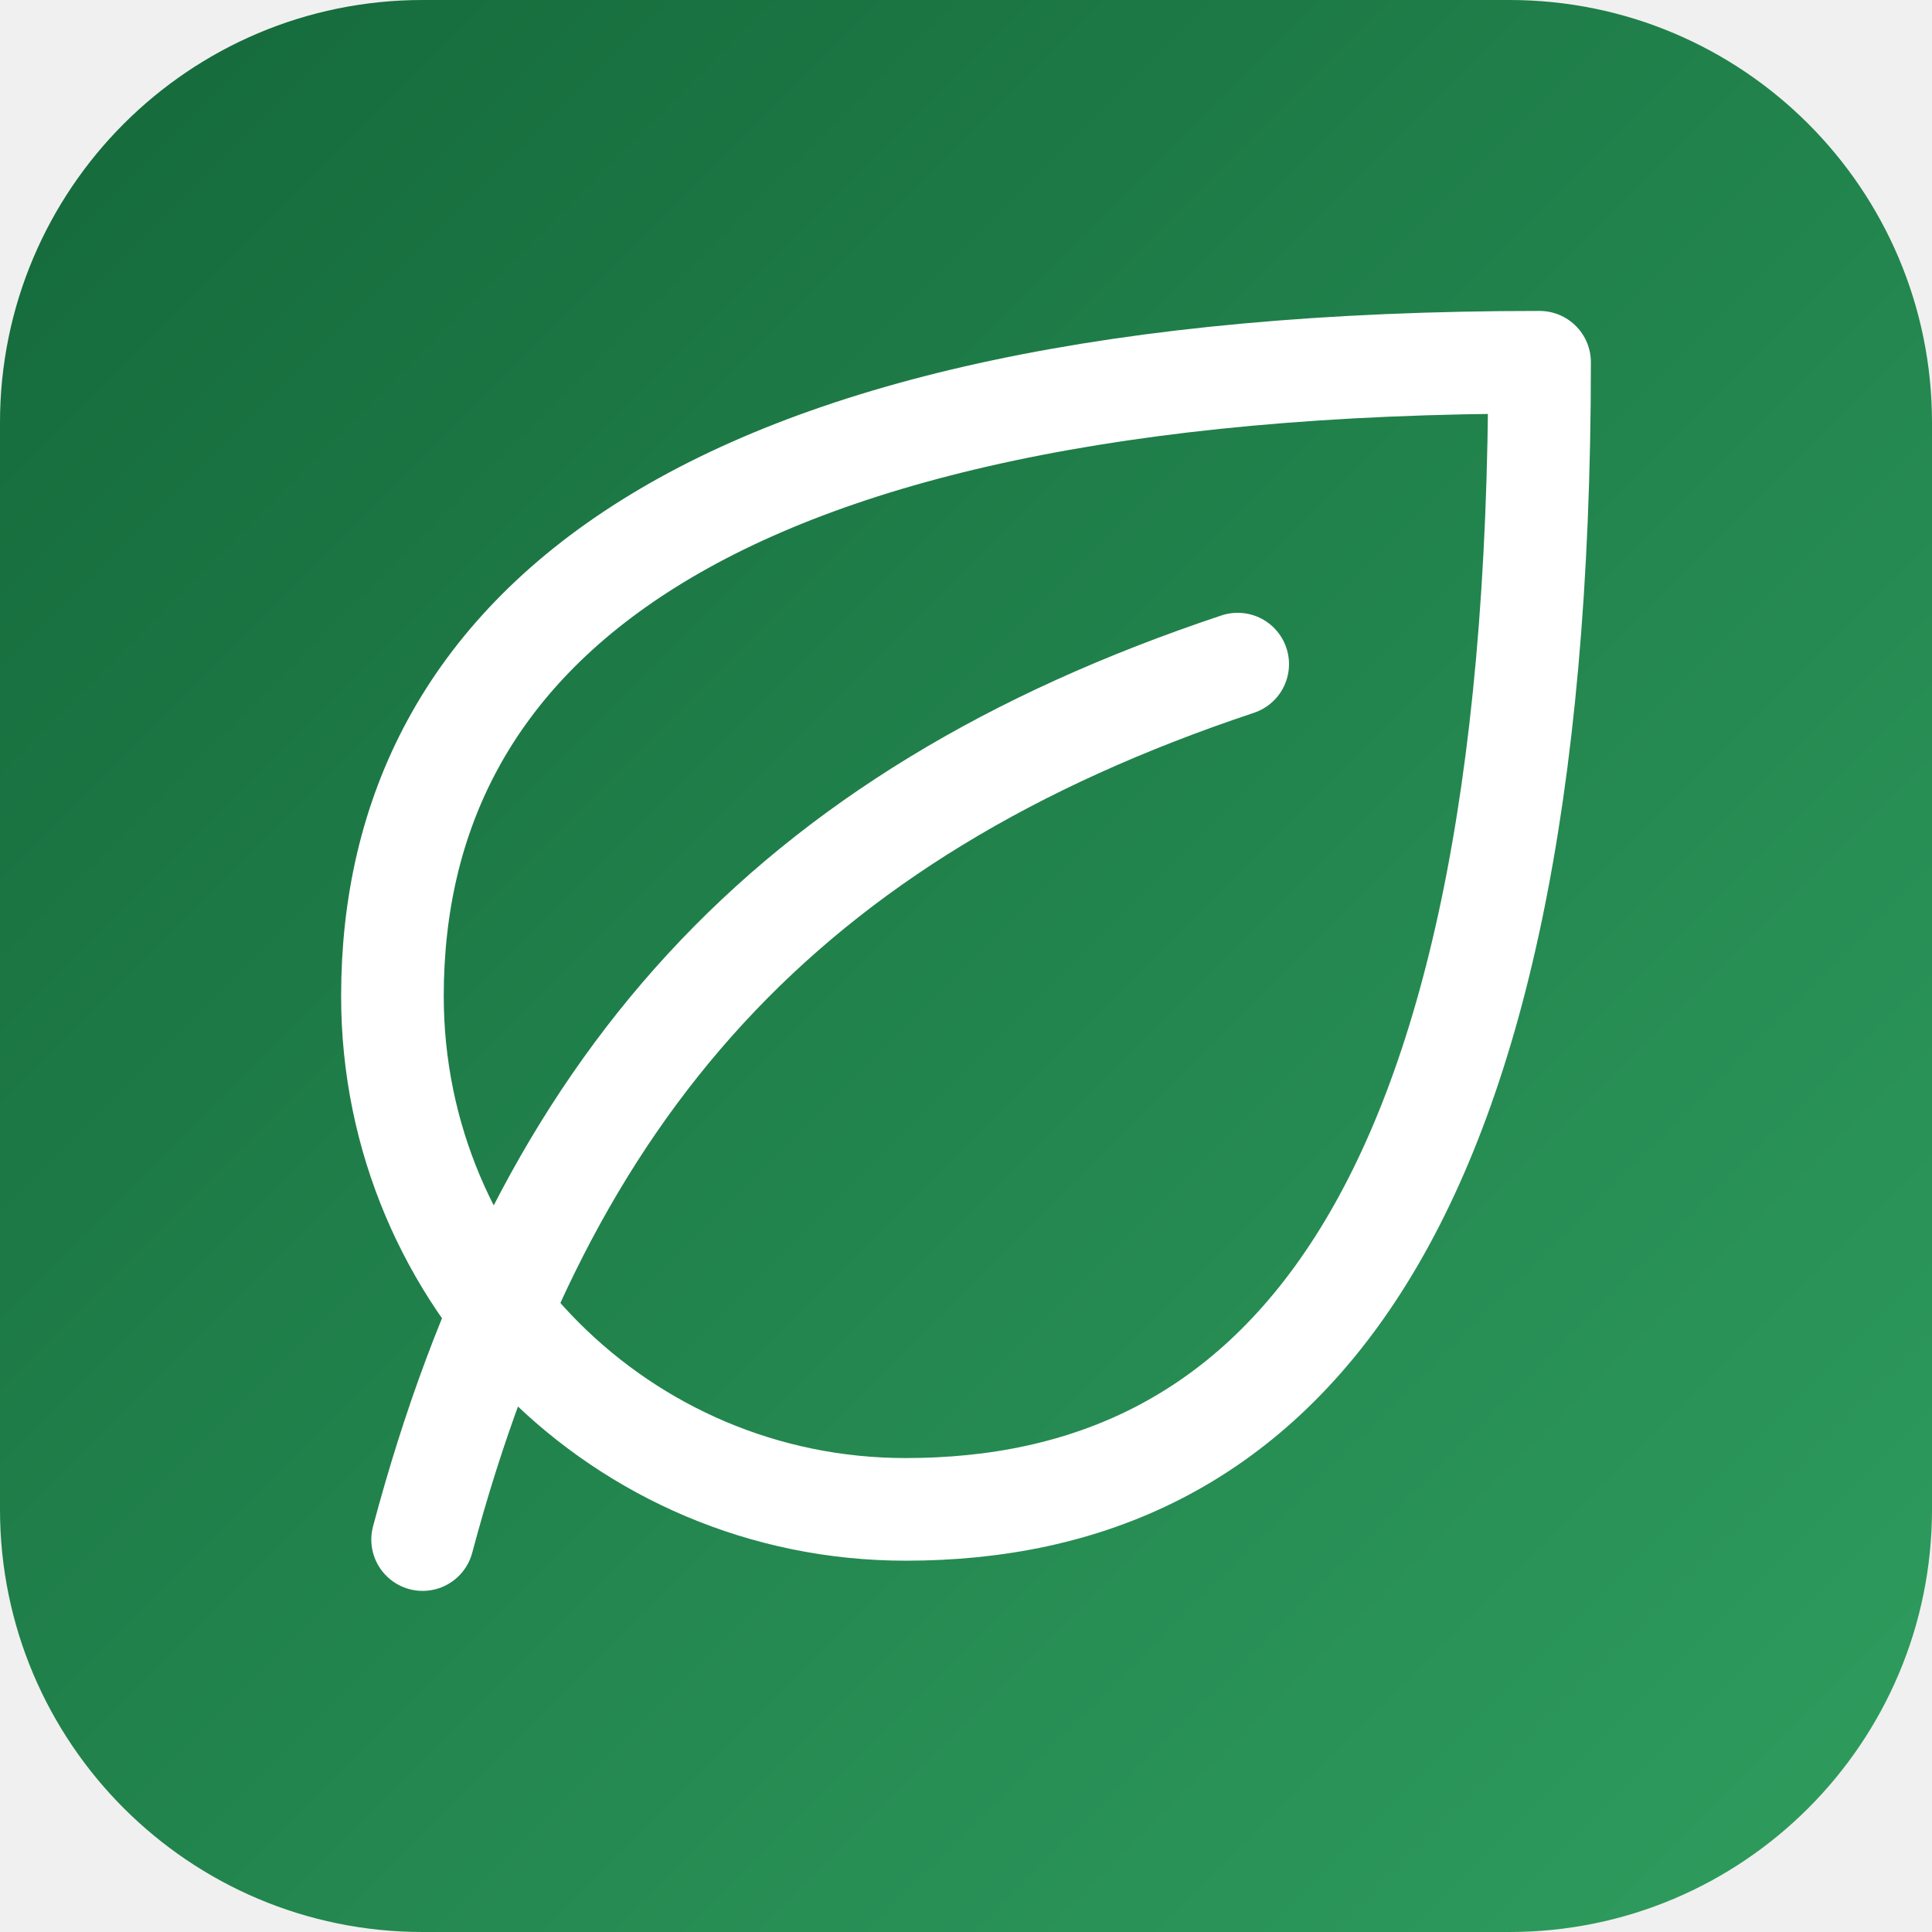
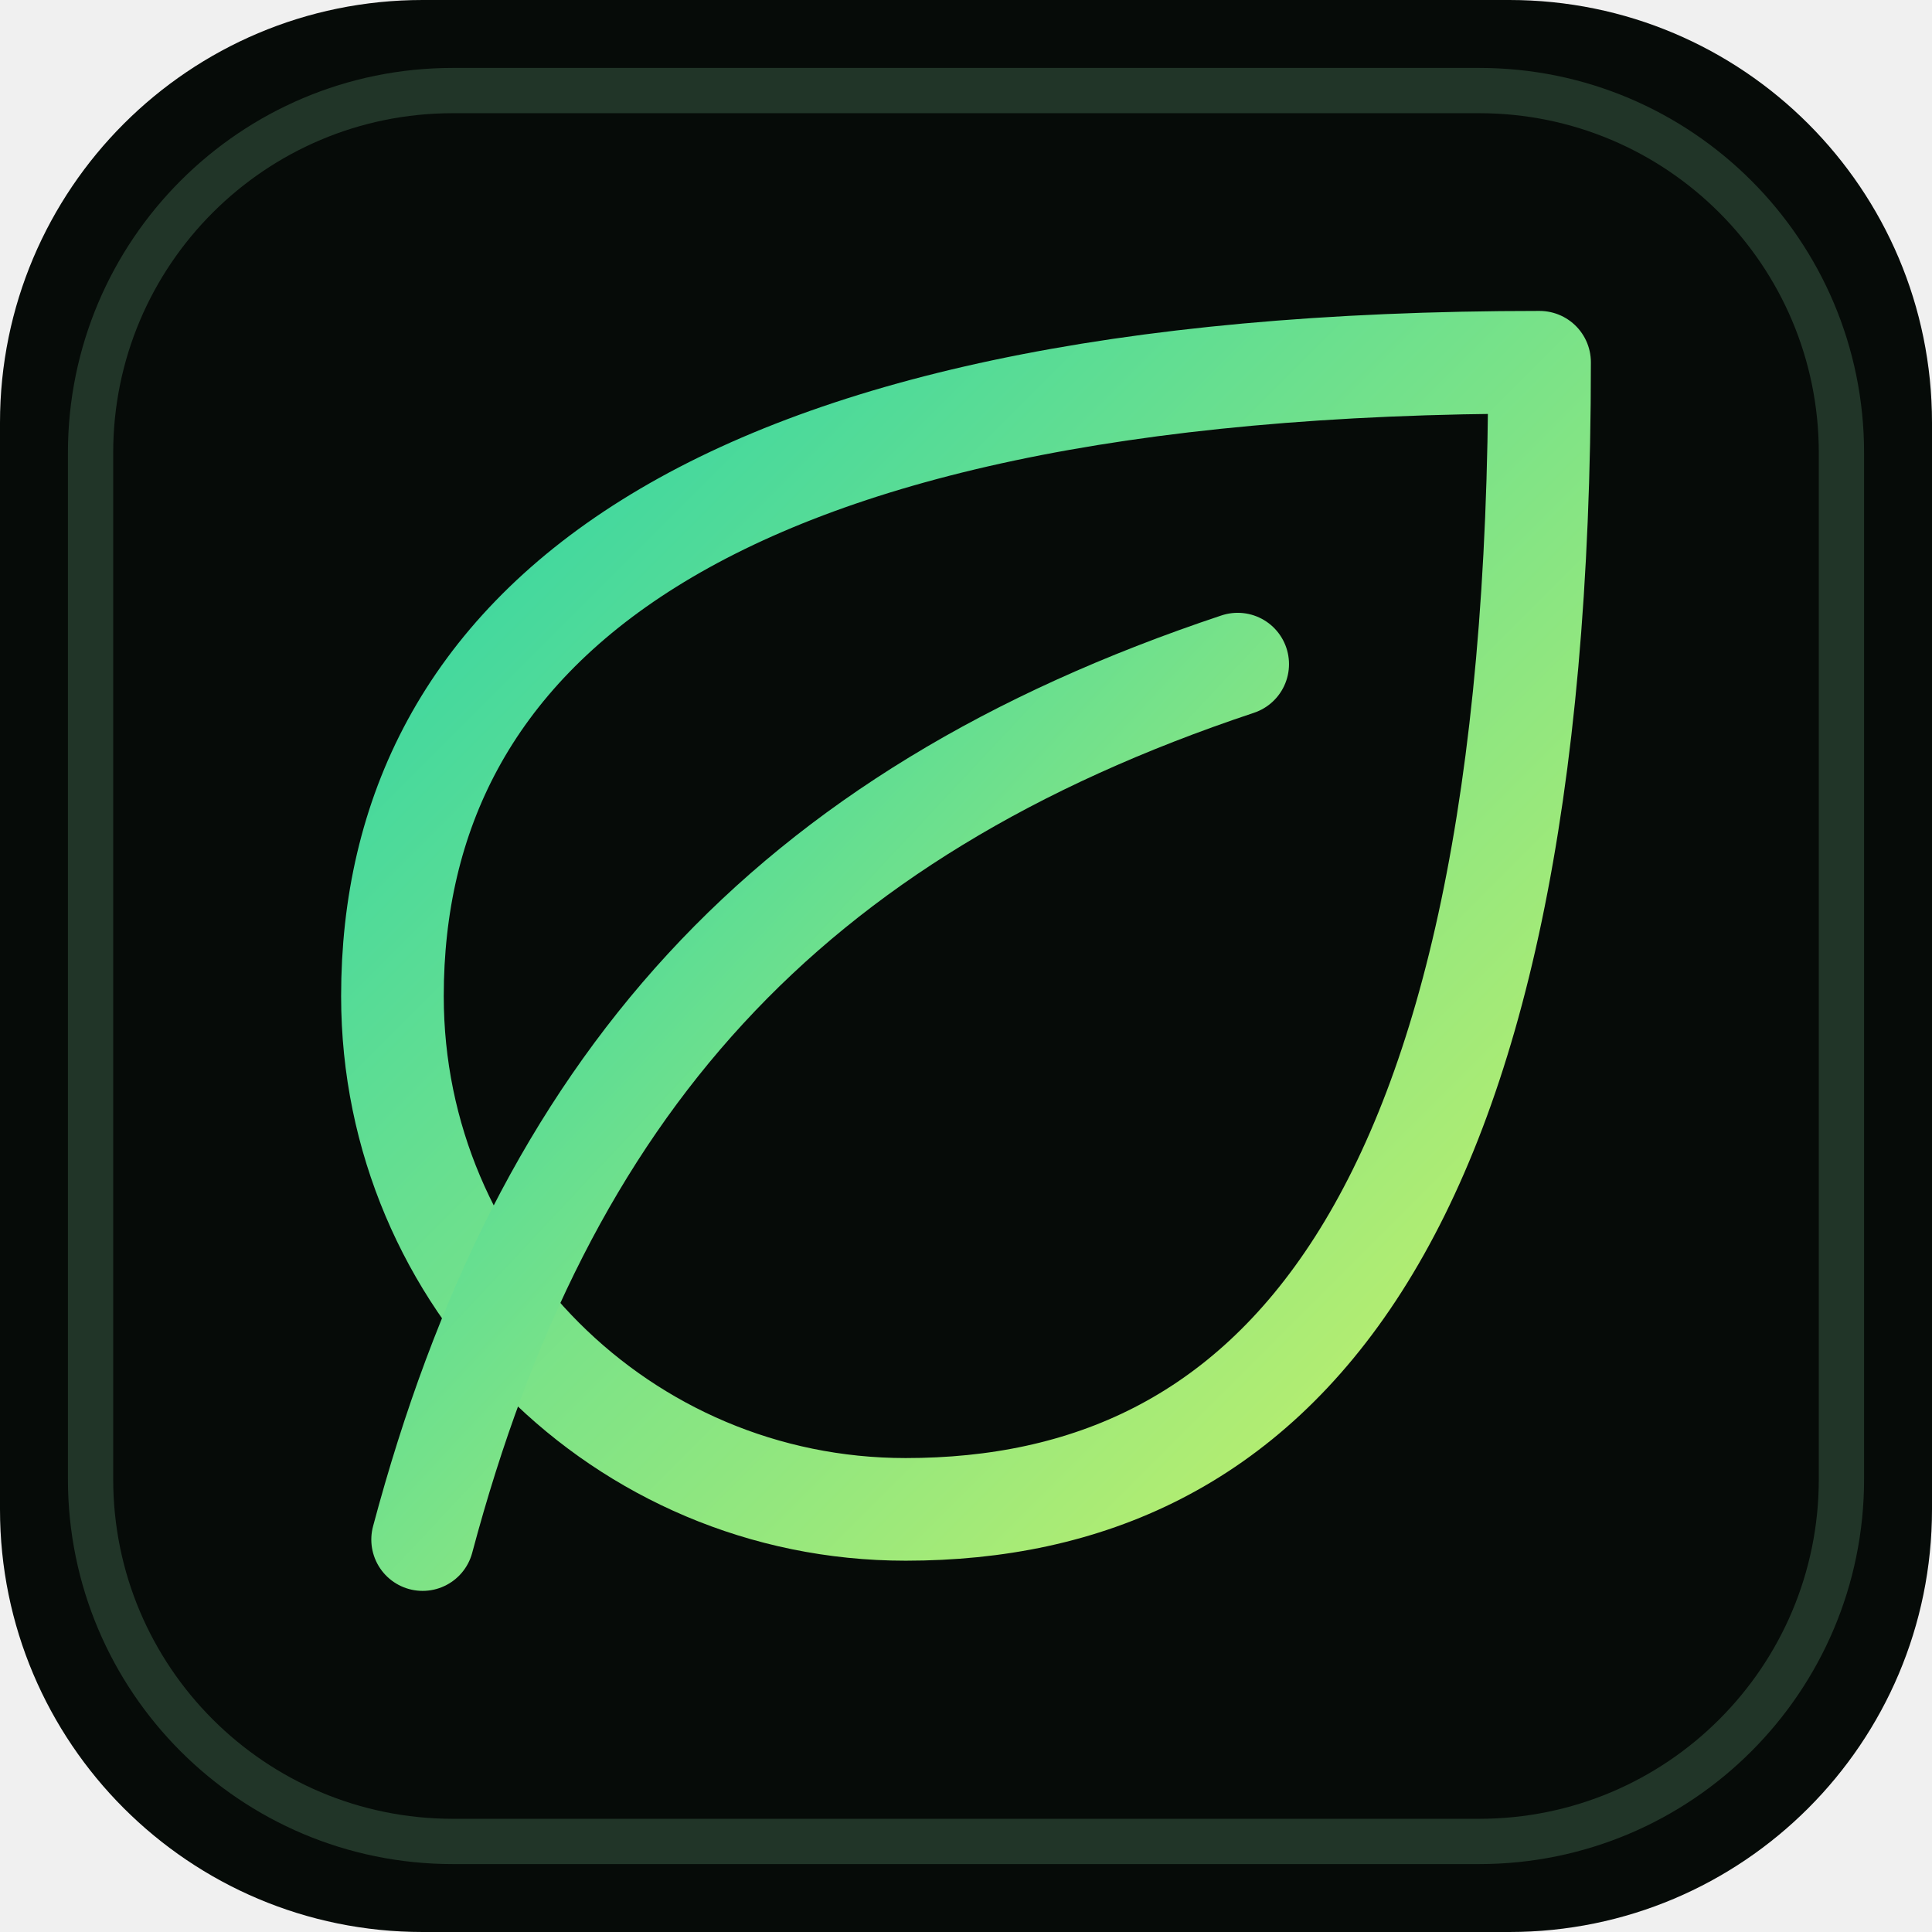
<svg xmlns="http://www.w3.org/2000/svg" viewBox="0 0 64 64">
  <defs>
    <linearGradient id="g" x1="0" y1="0" x2="1" y2="1">
-       <stop offset="0" stop-color="#14683a" />
-       <stop offset="1" stop-color="#2f9e5f" />
+       <stop offset="0" stop-color="#2dd4a7" />
+       <stop offset="1" stop-color="#c8f169" />
    </linearGradient>
  </defs>
-   <rect width="64" height="64" rx="14" fill="url(#g)" />
-   <g fill="none" stroke="#ffffff" stroke-width="3.4" stroke-linecap="round" stroke-linejoin="round">
+   <rect width="64" height="64" rx="14" fill="#060b08" />
+   <rect x="3" y="3" width="58" height="58" rx="12" fill="none" stroke="#213528" stroke-width="1.5" />
+   <g fill="none" stroke="url(#g)" stroke-width="3.4" stroke-linecap="round" stroke-linejoin="round">
    <path d="M30 50A17 17 0 0 1 13 33c0-12 10-21 38-21 0 29-9 38-21 38Z" />
    <path d="M14 51c4-15 12-24 27-29" />
  </g>
</svg>
